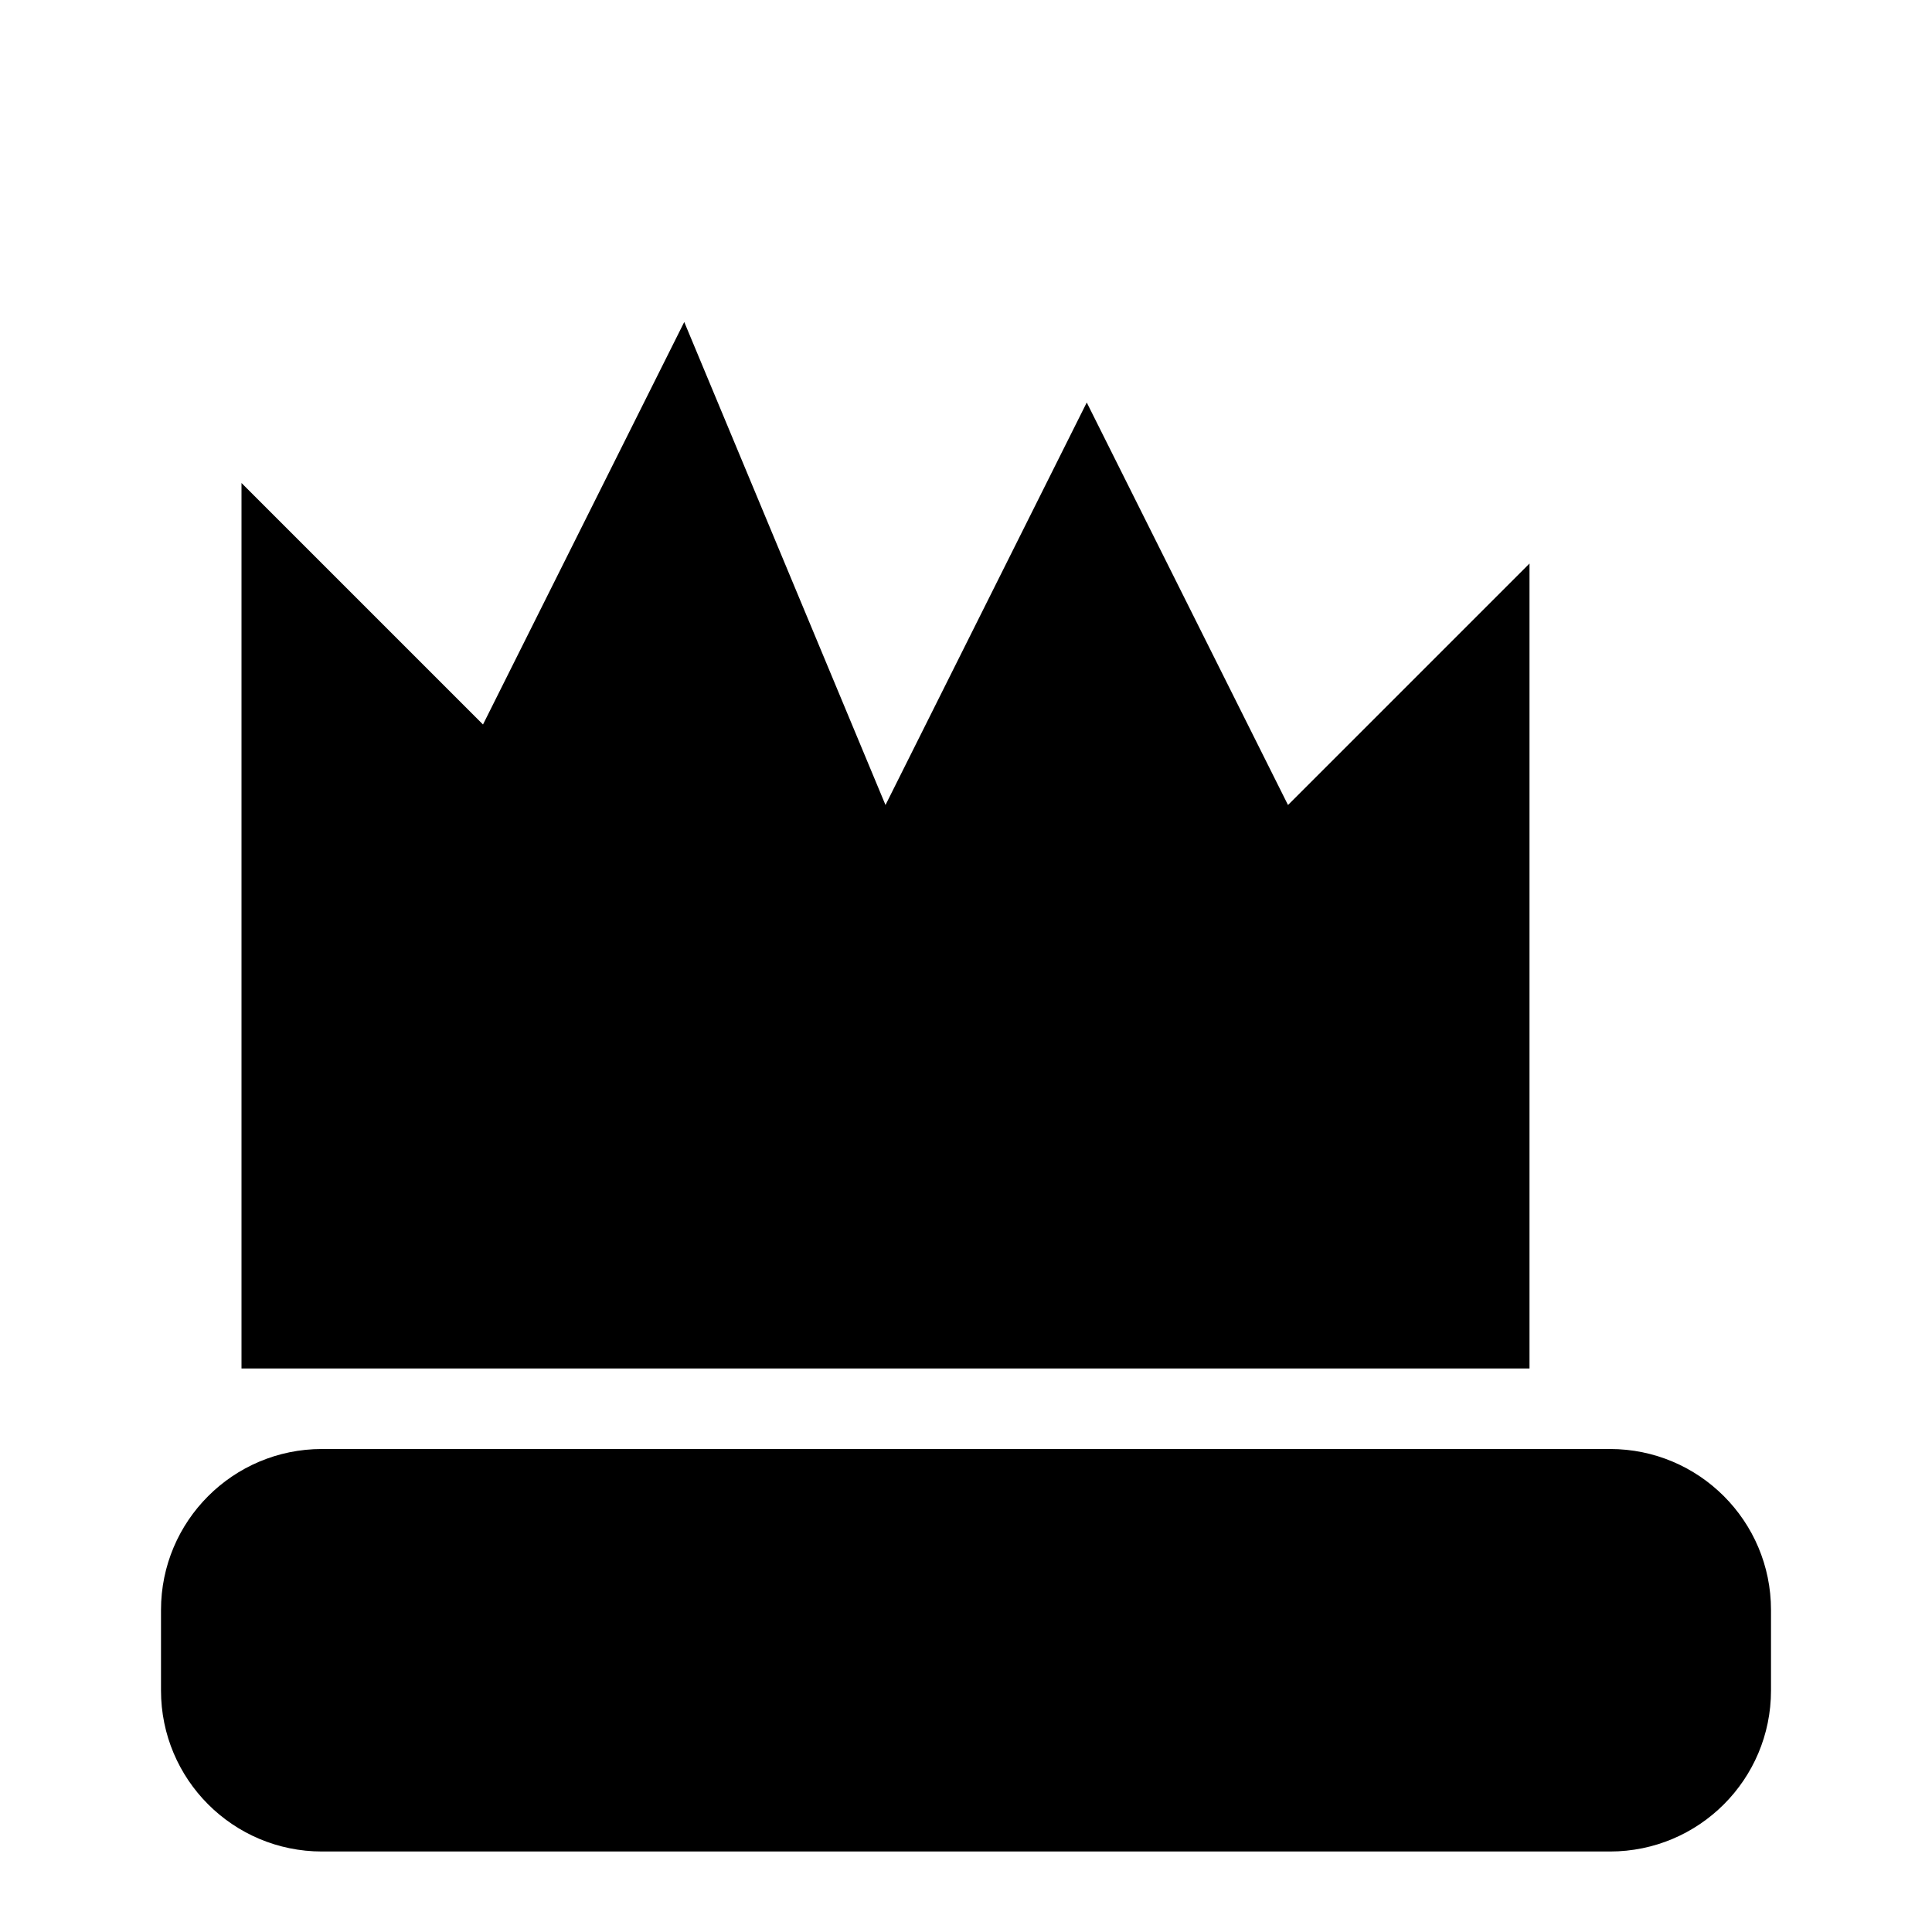
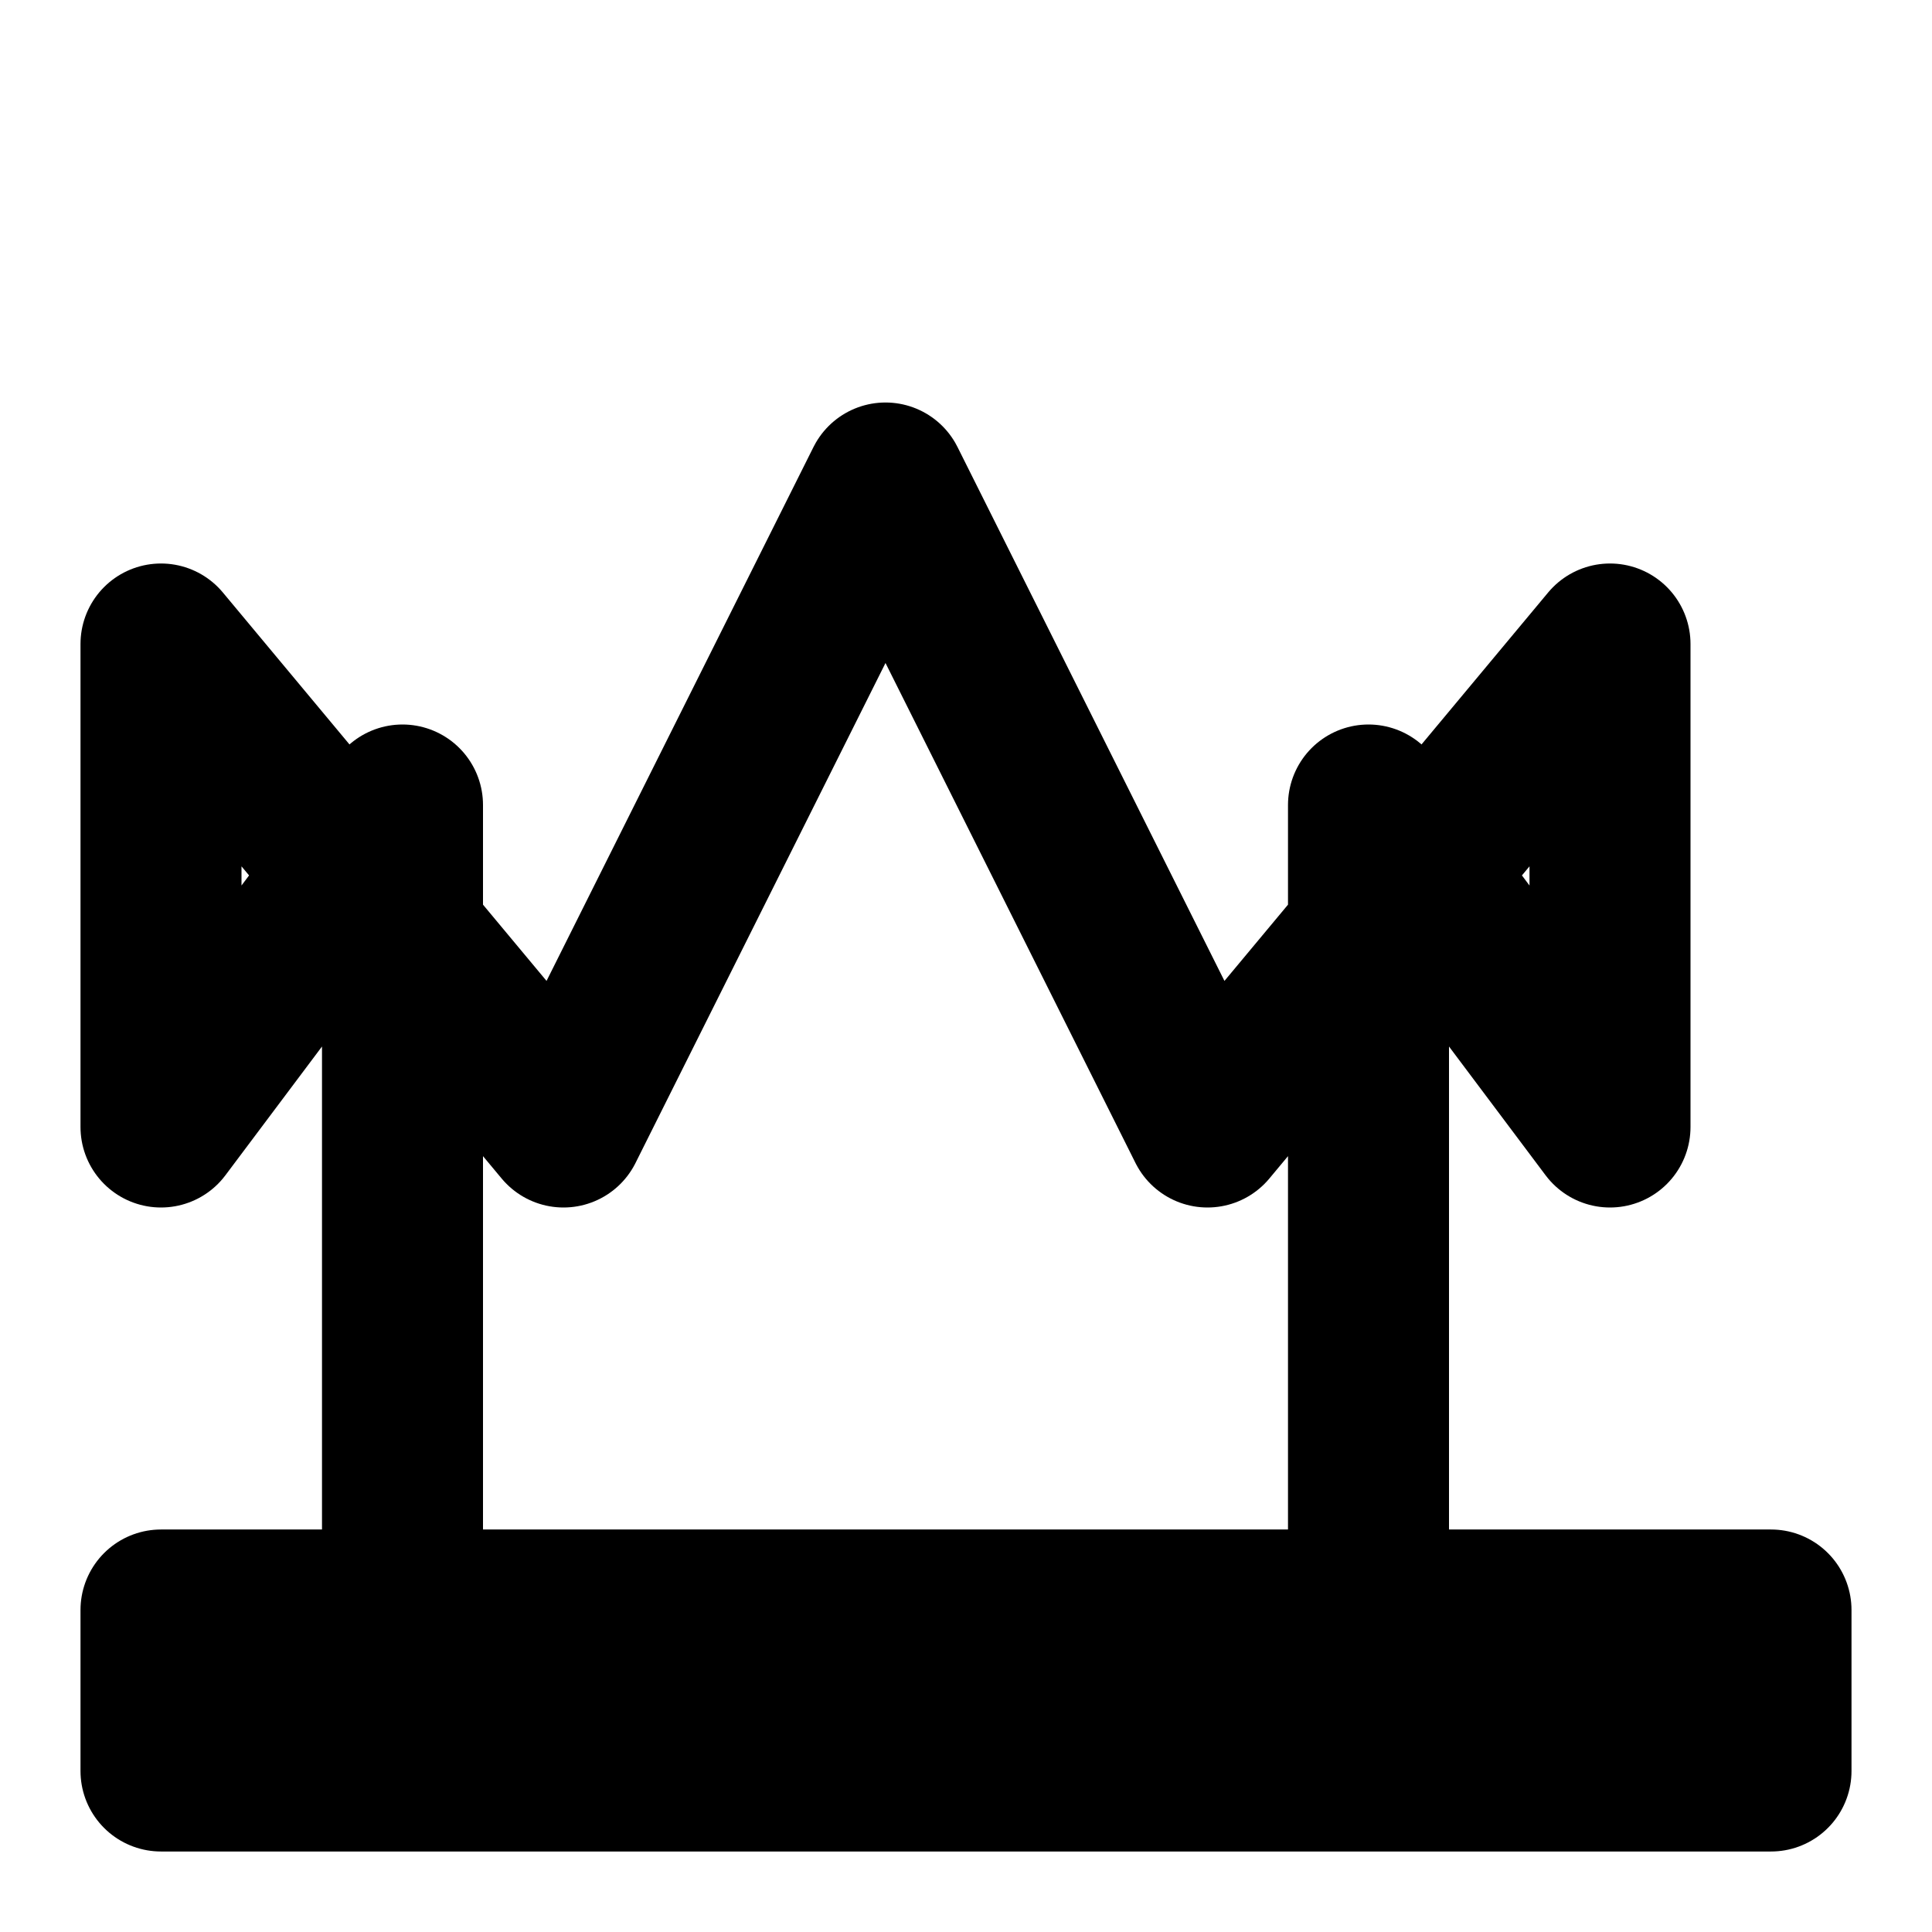
- <svg xmlns="http://www.w3.org/2000/svg" viewBox="0 0 24 24" fill="none">
-   <path d="M2 20C2 18.895 2.895 18 4 18H20C21.105 18 22 18.895 22 20V21C22 22.105 21.105 23 20 23H4C2.895 23 2 22.105 2 21V20Z" fill="currentColor" />
-   <path d="M5 17H19V7L16 10L13.5 5L11 10L8.5 4L6 9L3 6V17H5Z" fill="currentColor" />
+ <svg xmlns="http://www.w3.org/2000/svg" viewBox="0 0 24 24" fill="none" stroke="currentColor" stroke-width="2" stroke-linecap="round" stroke-linejoin="round">
+   <path d="M2 20h20v2H2z" />
+   <path d="M5 20V10l-3 4V8l5 6 4-8 4 8 5-6v6l-3-4v10" />
</svg>
